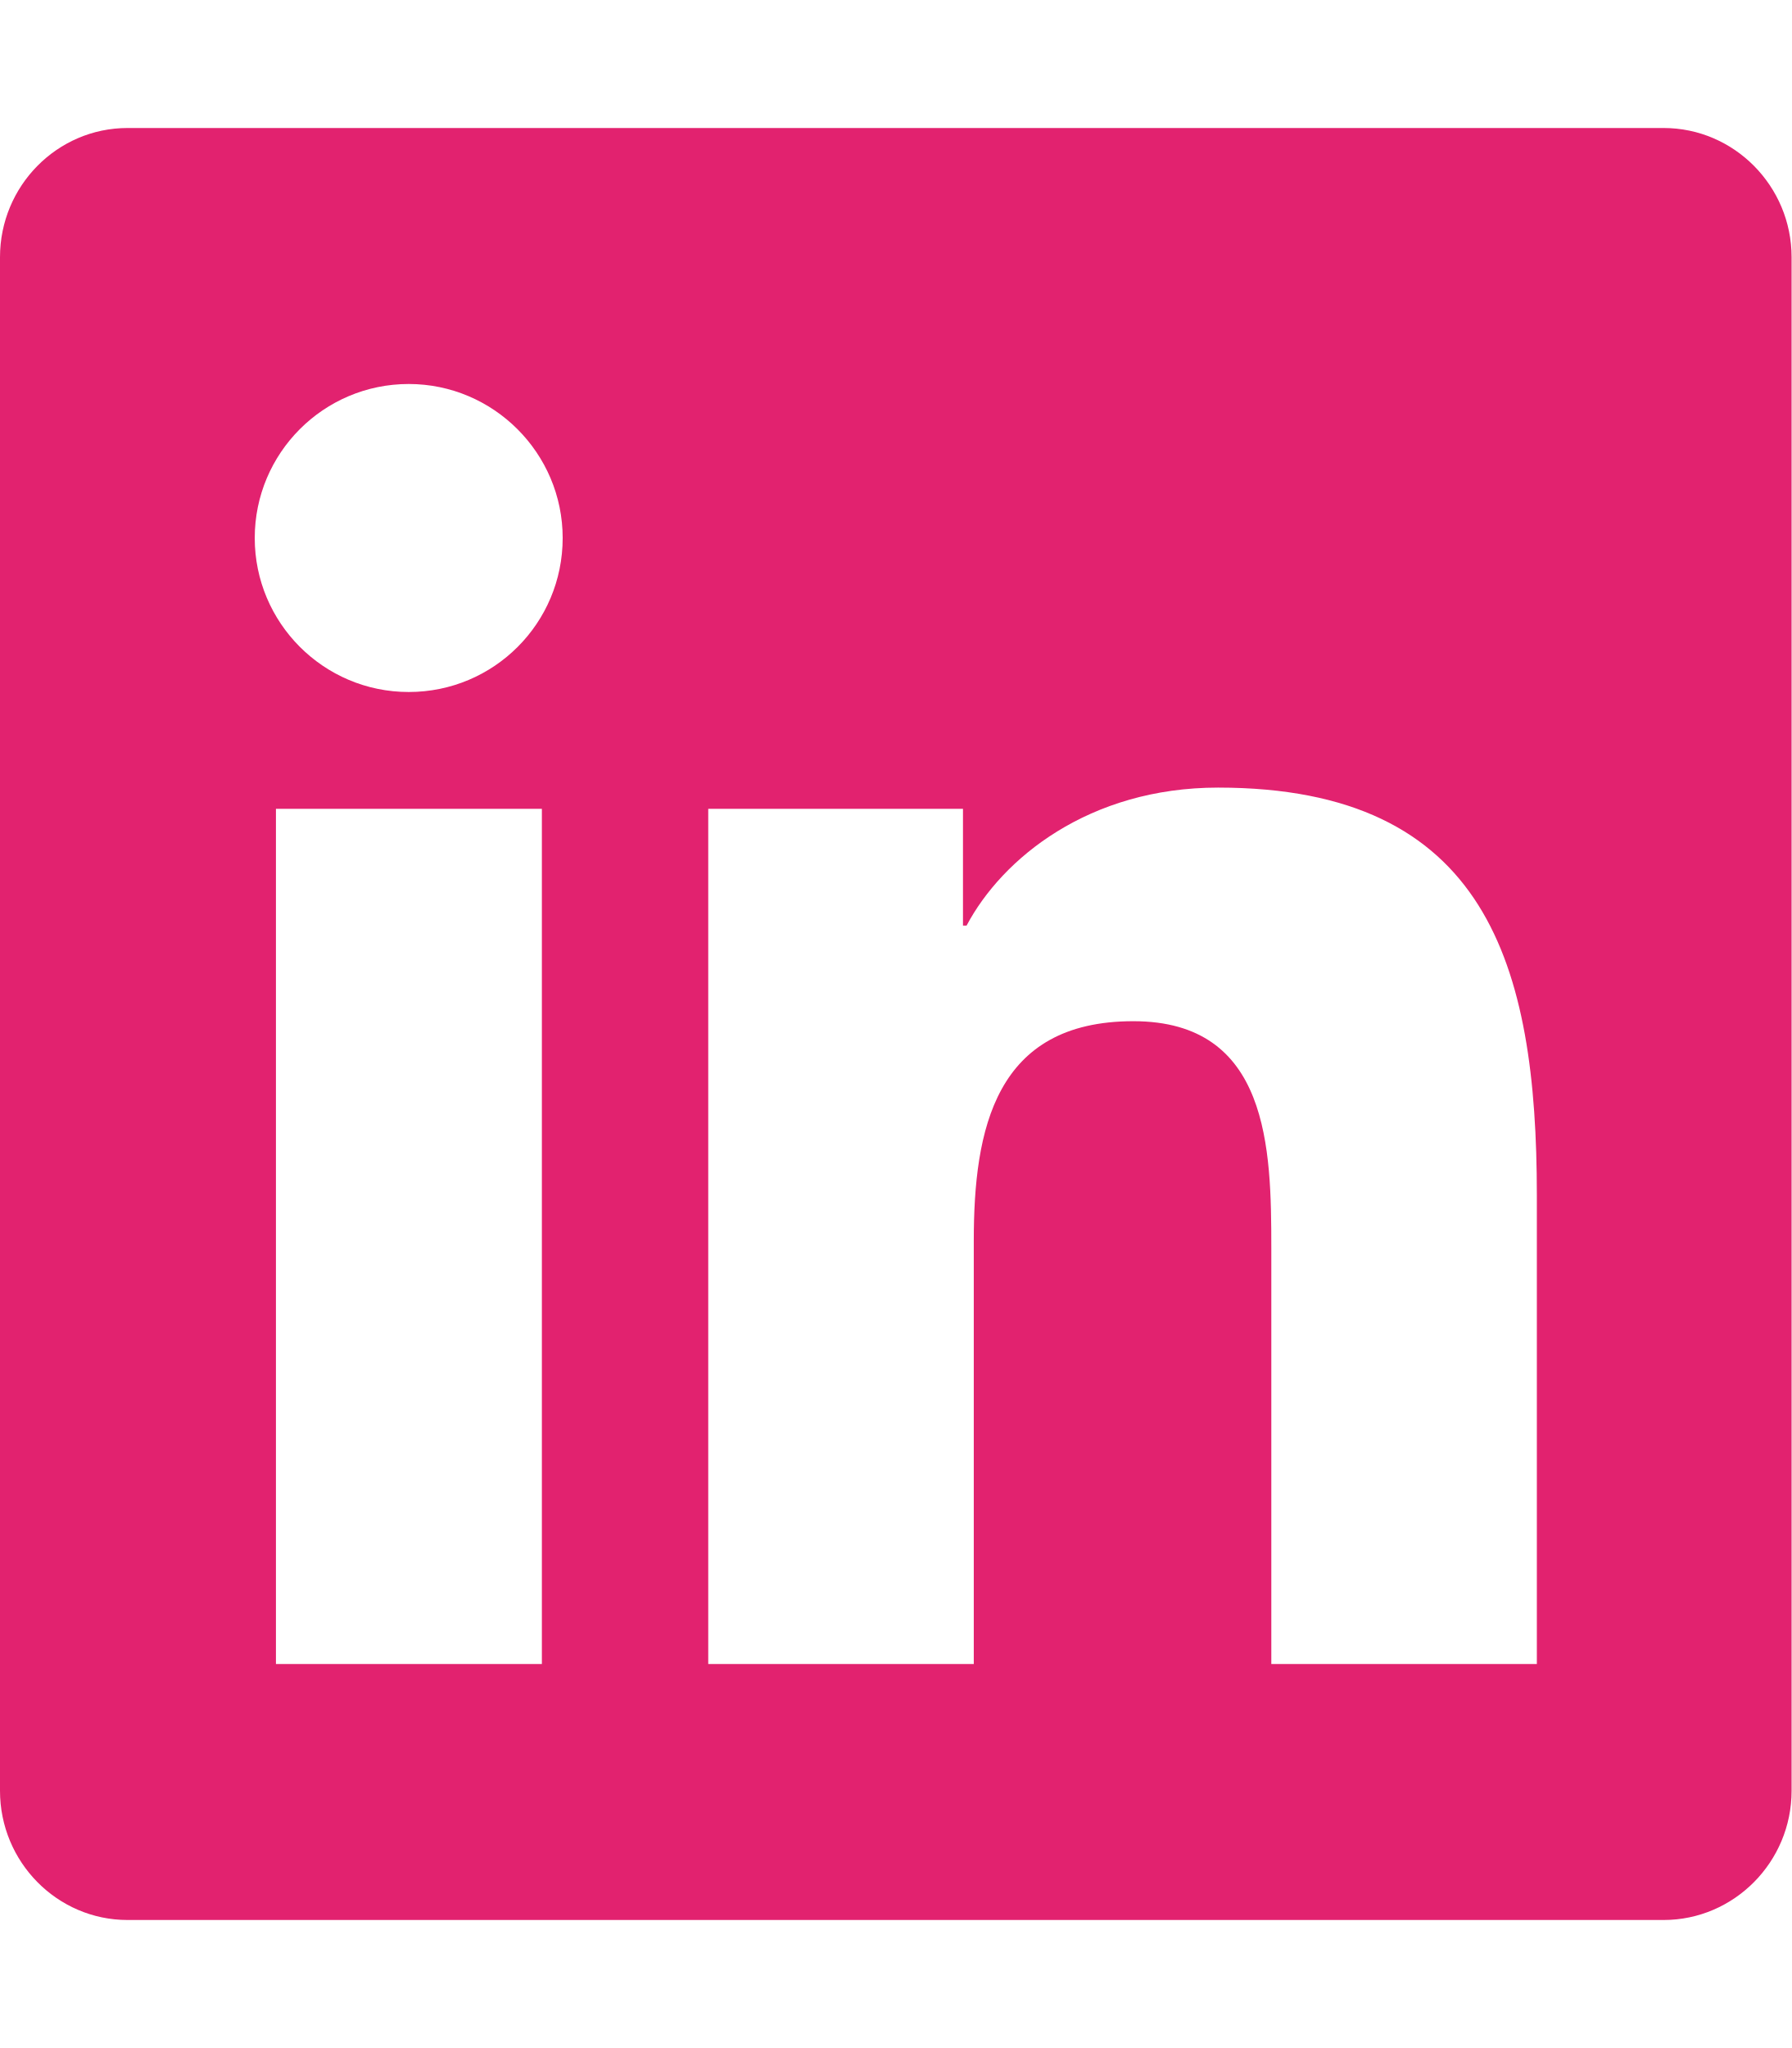
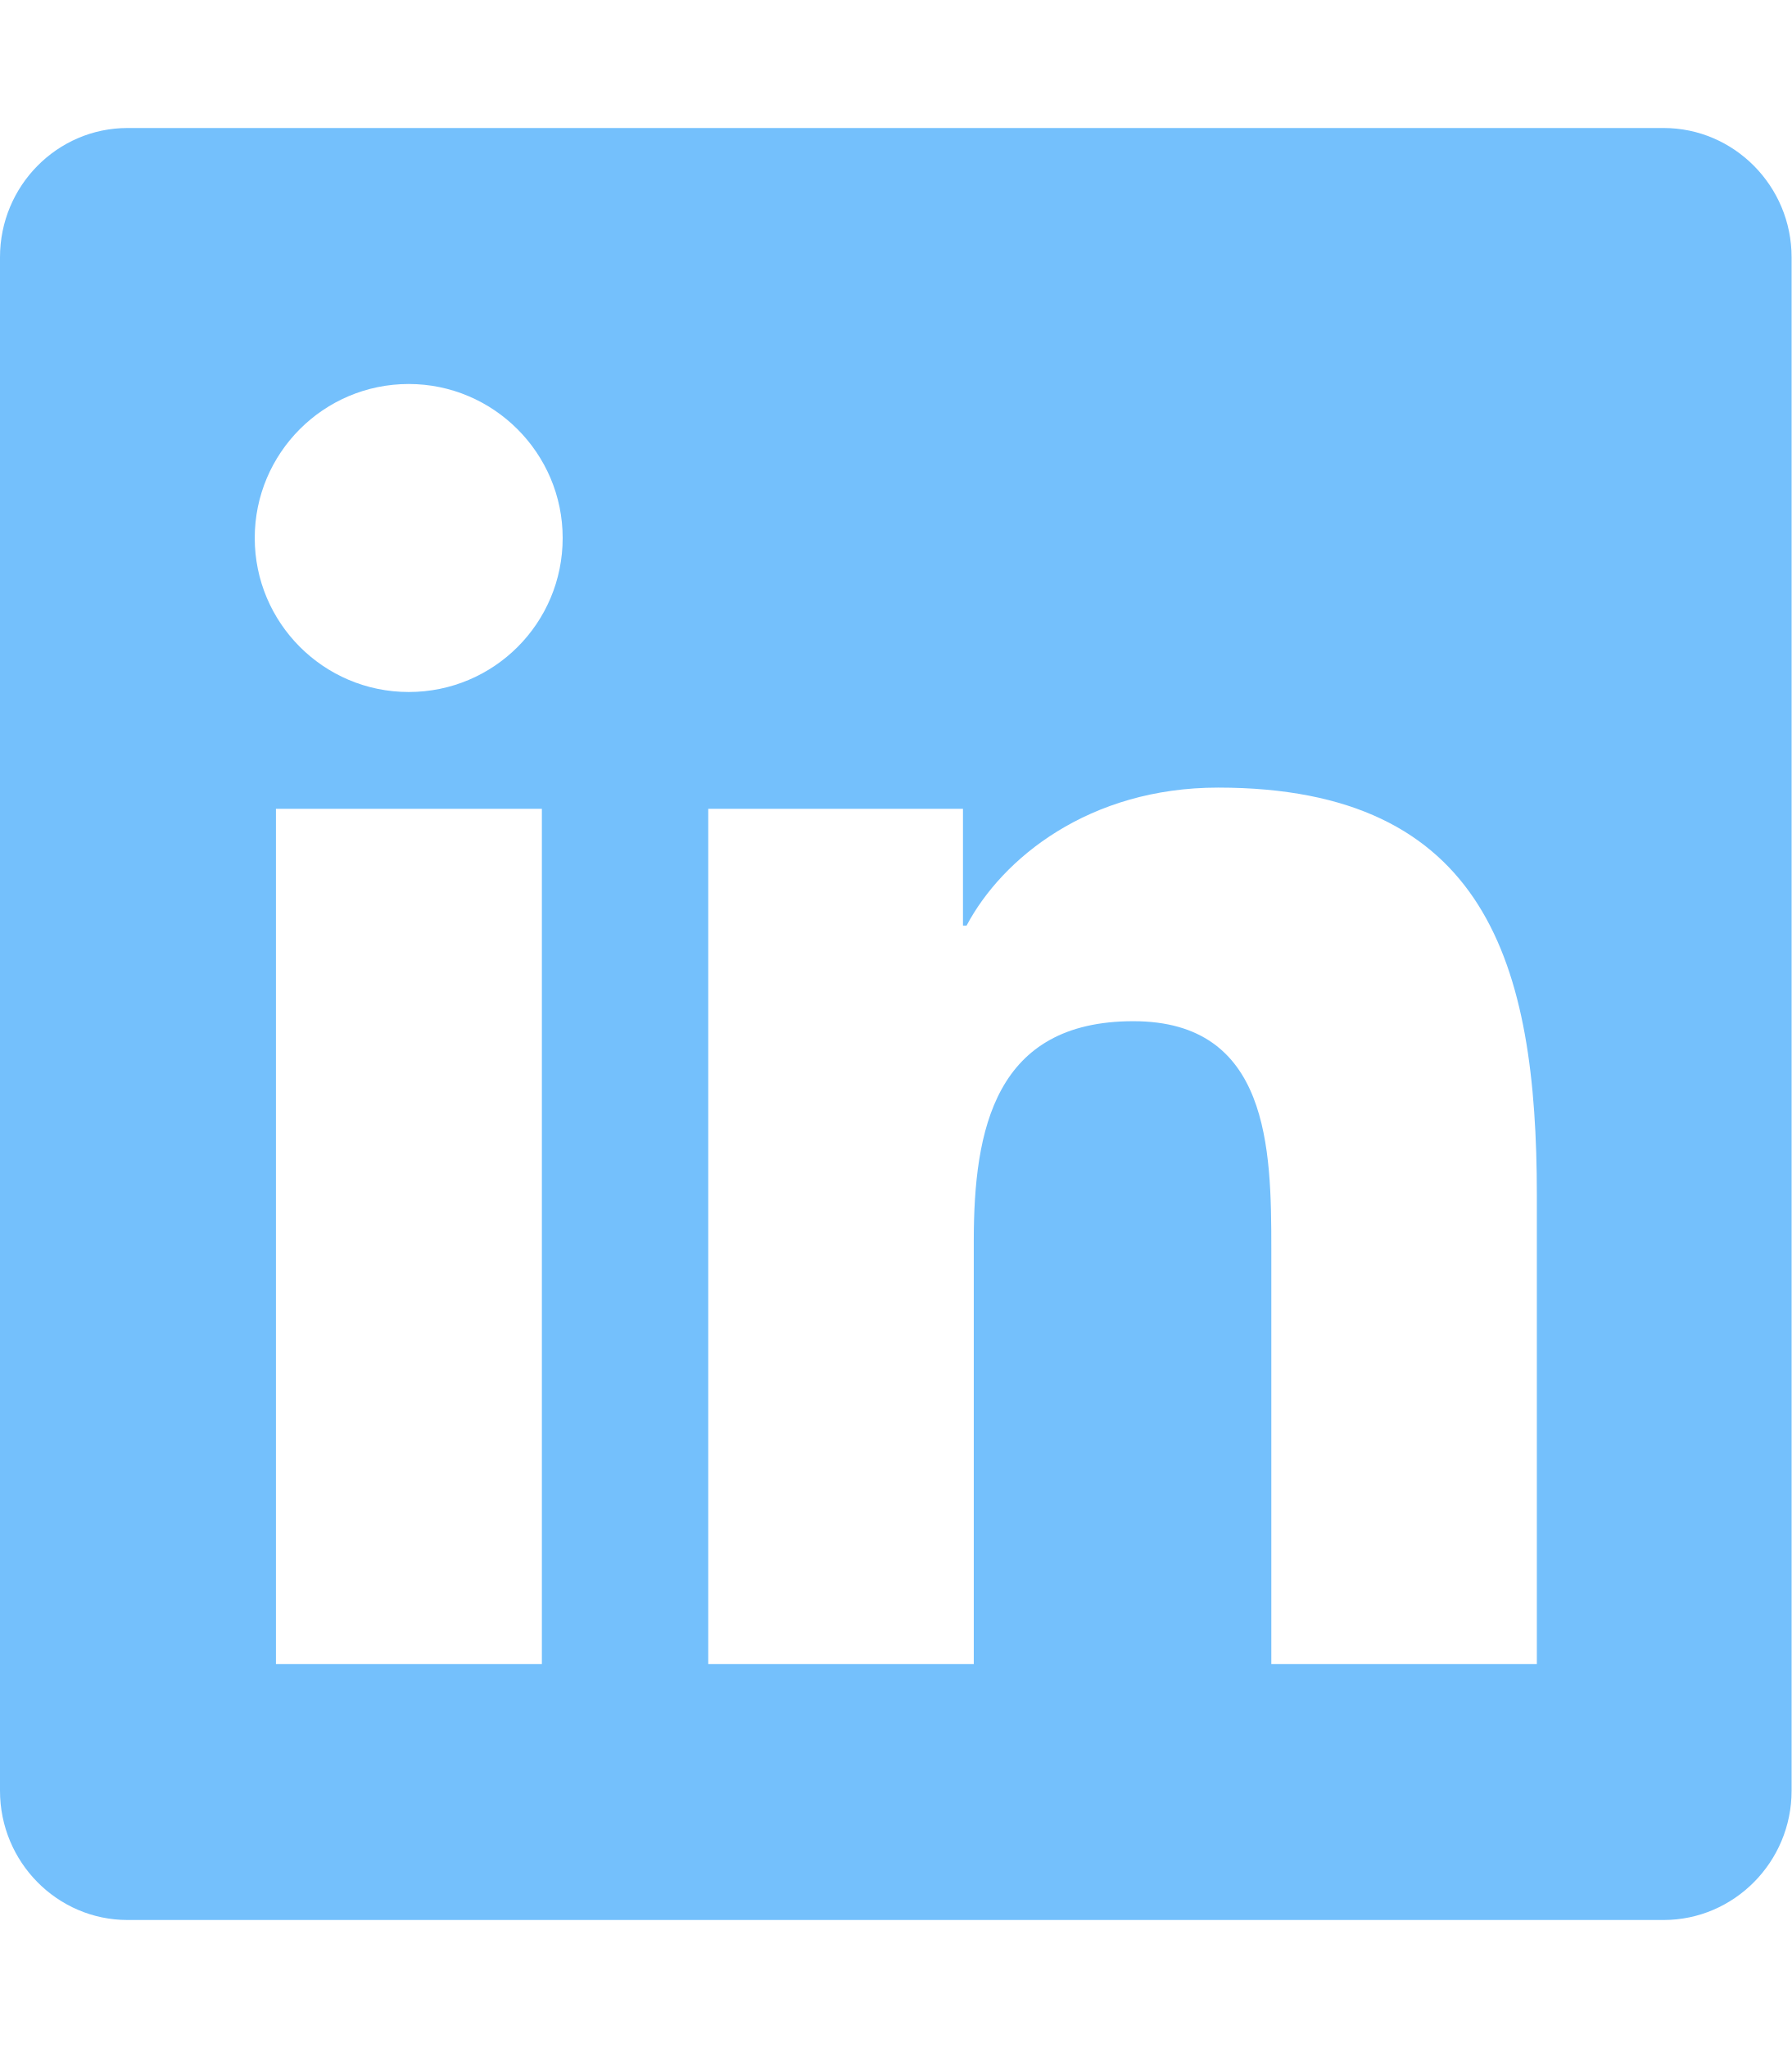
<svg xmlns="http://www.w3.org/2000/svg" viewBox="0 0 448 512">
-   <path fill="#e2226f" d="M416 32H31.9C14.3 32 0 46.5 0 64.3v383.4C0 465.5 14.3 480 31.9 480H416c17.6 0 32-14.5 32-32.3V64.3c0-17.8-14.4-32.3-32-32.3zM135.4 416H69V202.2h66.5V416zm-33.2-243c-21.3 0-38.5-17.3-38.5-38.5S80.9 96 102.2 96c21.2 0 38.5 17.3 38.5 38.5 0 21.3-17.2 38.5-38.5 38.5zm282.1 243h-66.4V312c0-24.8-.5-56.7-34.5-56.7-34.6 0-39.9 27-39.9 54.9V416h-66.4V202.2h63.7v29.2h.9c8.9-16.8 30.6-34.5 62.9-34.5 67.2 0 79.7 44.3 79.7 101.9V416z" />
+   <path fill="#74C0FC" d="M416 32H31.9C14.3 32 0 46.5 0 64.3v383.4C0 465.5 14.3 480 31.9 480H416c17.6 0 32-14.5 32-32.3V64.3c0-17.8-14.4-32.3-32-32.3zM135.4 416H69V202.2h66.5V416zm-33.2-243c-21.3 0-38.5-17.3-38.5-38.5S80.9 96 102.2 96c21.2 0 38.5 17.3 38.5 38.5 0 21.3-17.2 38.5-38.5 38.5zm282.1 243h-66.4V312c0-24.8-.5-56.7-34.5-56.7-34.6 0-39.9 27-39.9 54.9V416h-66.4V202.2h63.7v29.2h.9c8.9-16.8 30.6-34.5 62.9-34.5 67.2 0 79.7 44.3 79.7 101.9V416z" />
</svg>
